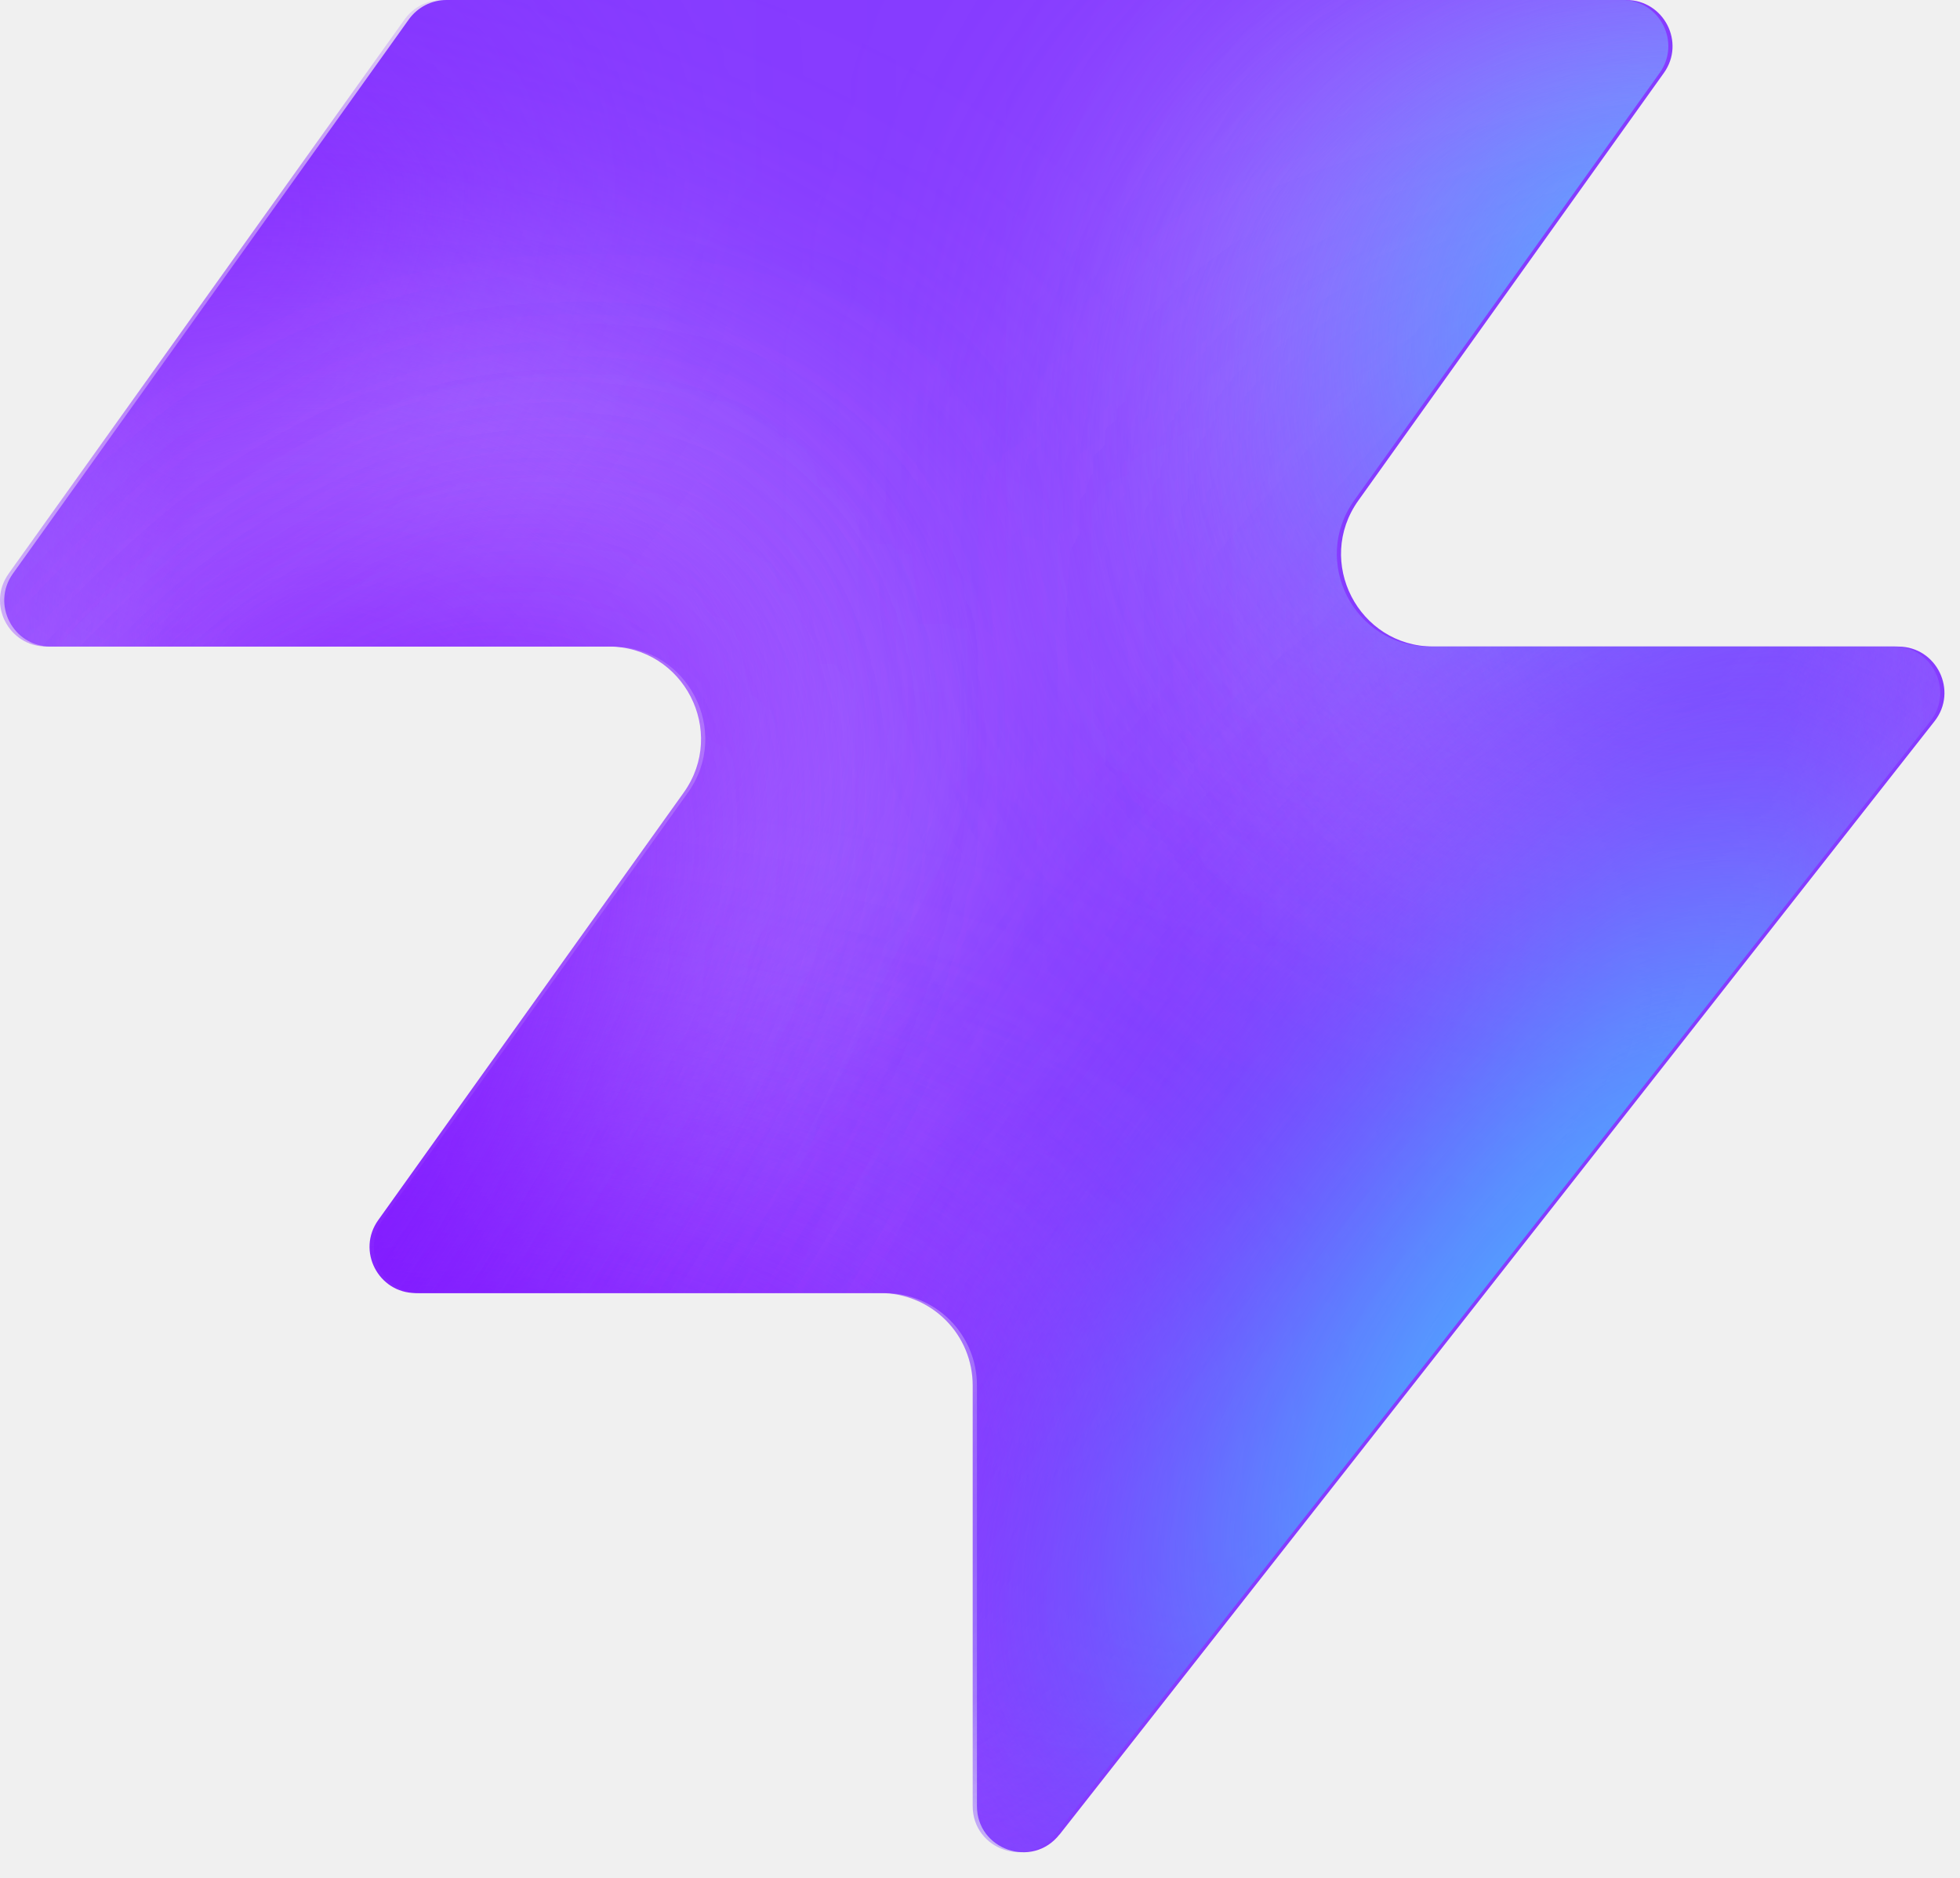
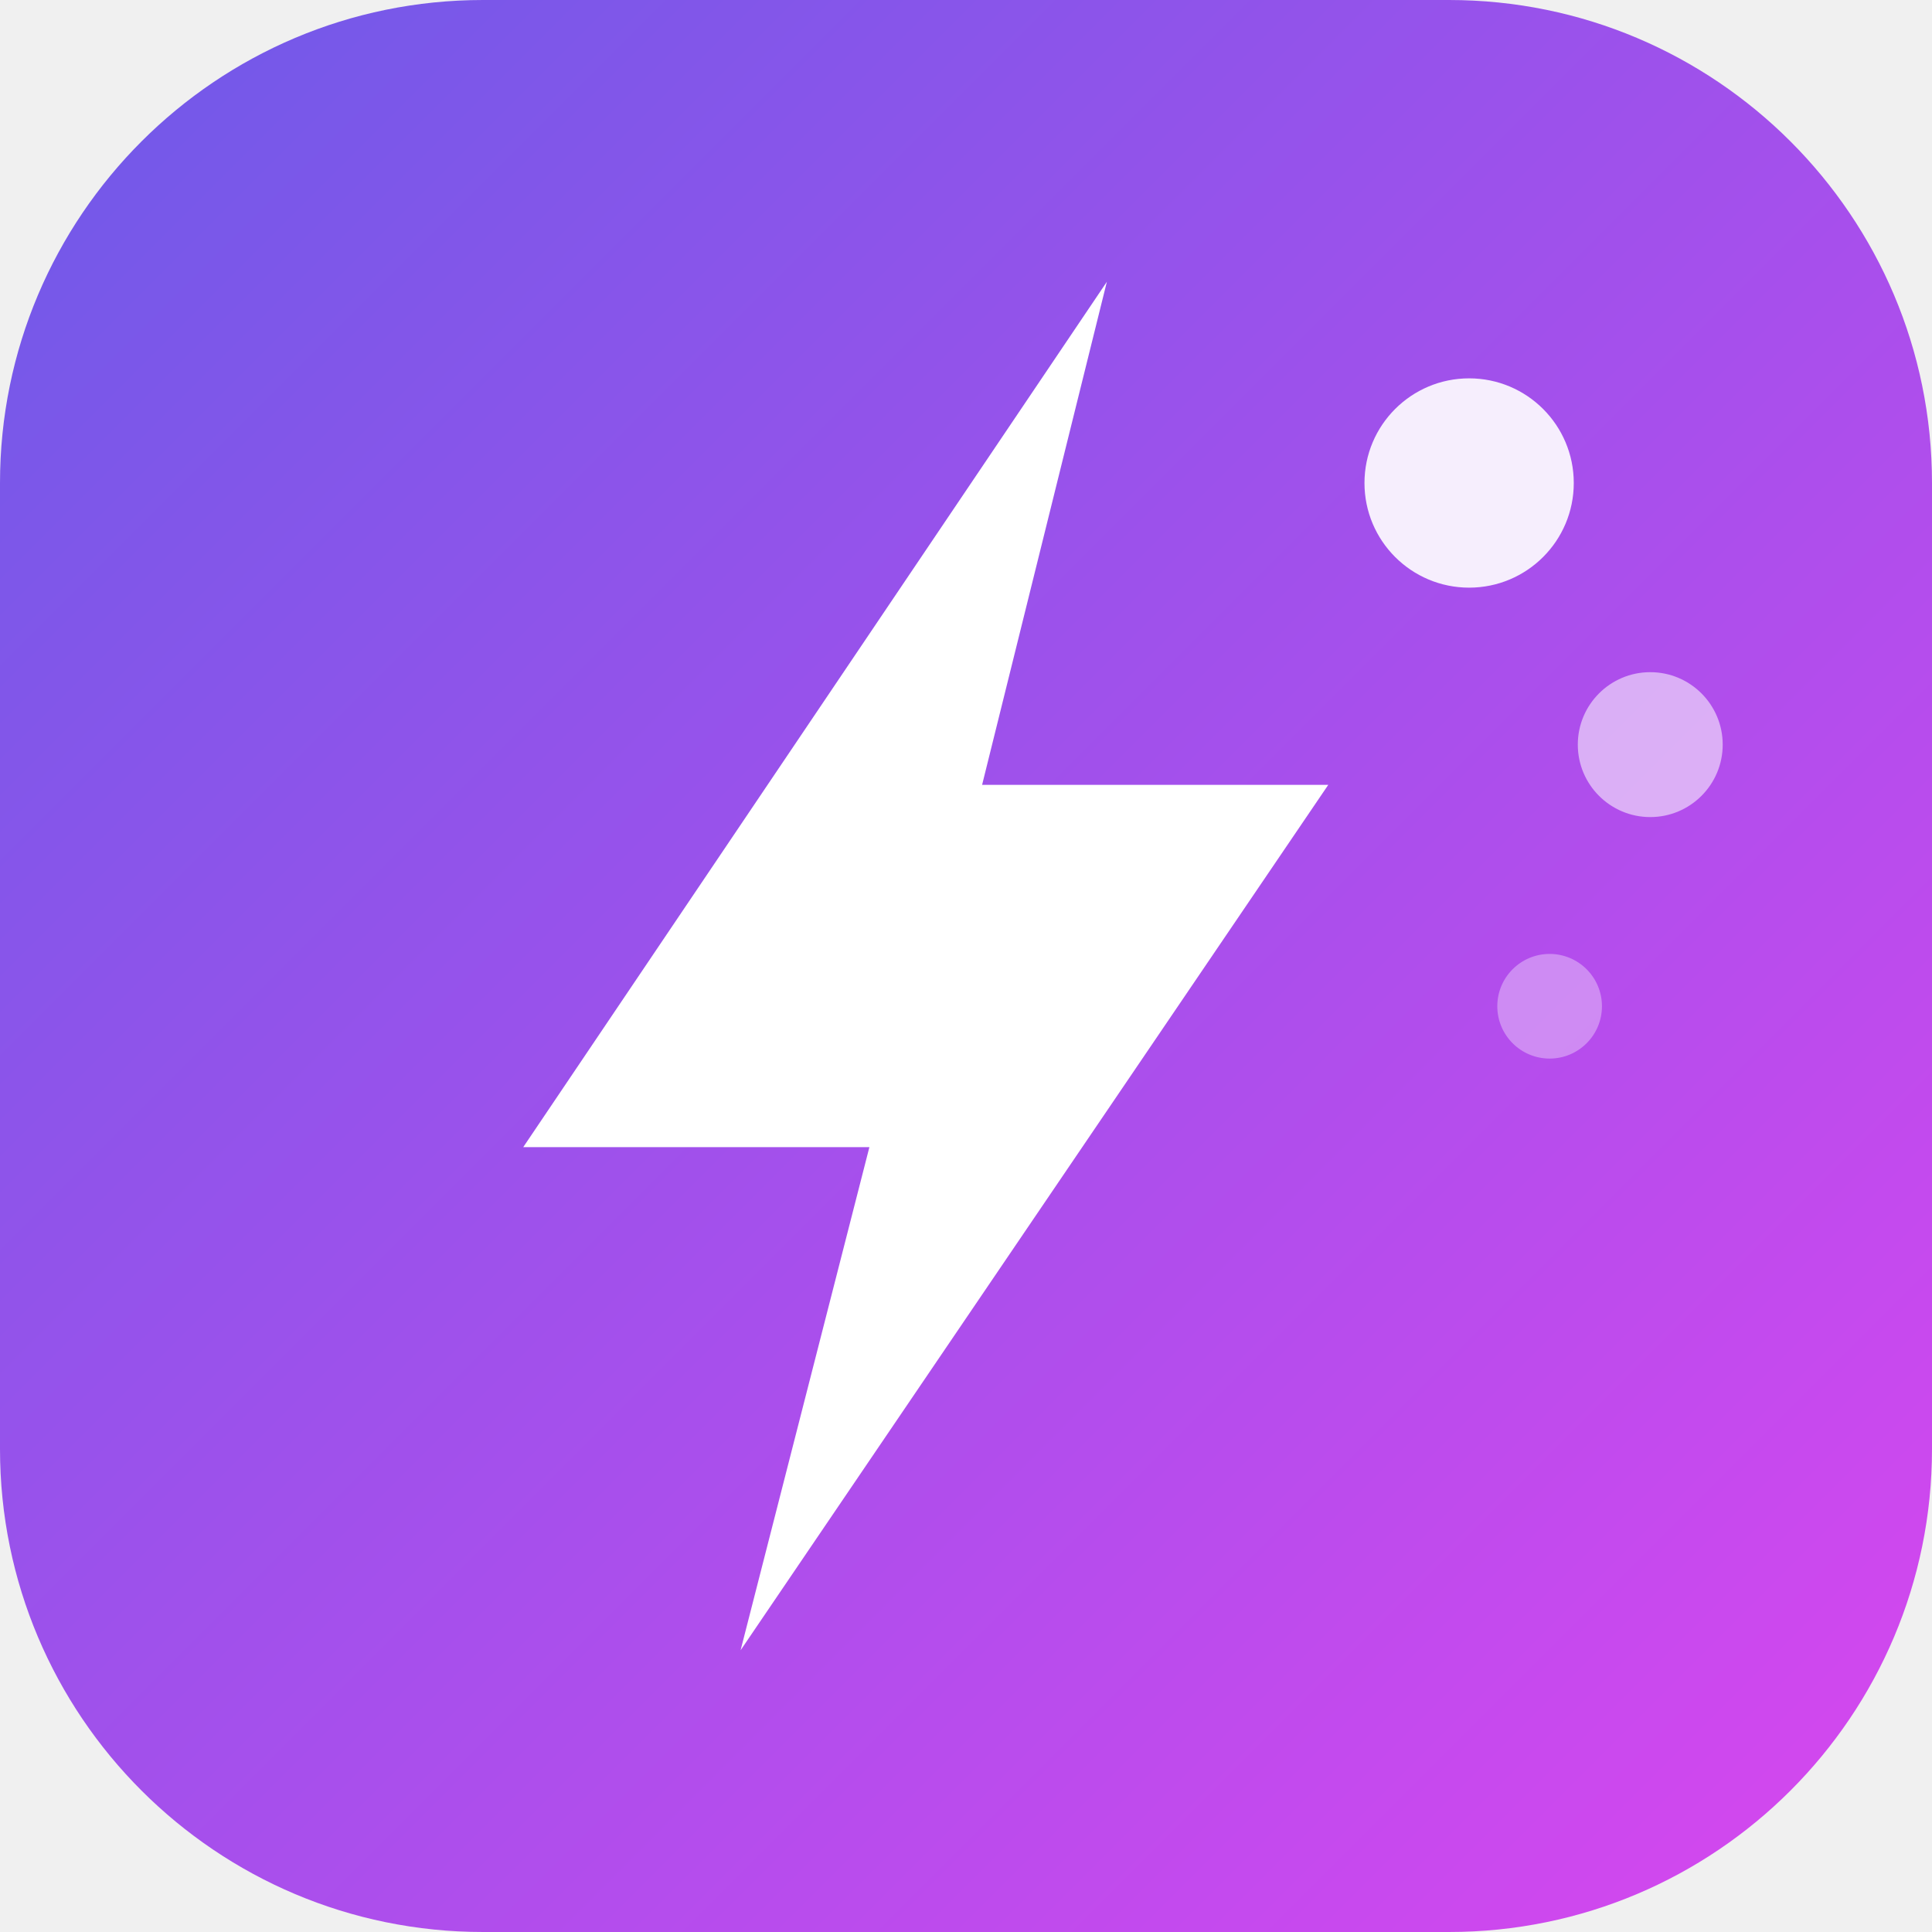
- <svg xmlns="http://www.w3.org/2000/svg" width="48" height="46" fill="none" viewBox="0 0 48 46">
-   <path fill="#863bff" d="M25.946 44.938c-.664.845-2.021.375-2.021-.698V33.937a2.26 2.26 0 0 0-2.262-2.262H10.287c-.92 0-1.456-1.04-.92-1.788l7.48-10.471c1.07-1.497 0-3.578-1.842-3.578H1.237c-.92 0-1.456-1.04-.92-1.788L10.013.474c.214-.297.556-.474.92-.474h28.894c.92 0 1.456 1.04.92 1.788l-7.48 10.471c-1.07 1.498 0 3.579 1.842 3.579h11.377c.943 0 1.473 1.088.89 1.83L25.947 44.94z" style="fill:#863bff;fill:color(display-p3 .525 .23 1);fill-opacity:1" />
-   <mask id="a" width="48" height="46" x="0" y="0" maskUnits="userSpaceOnUse" style="mask-type:alpha">
-     <path fill="#000" d="M25.842 44.938c-.664.844-2.021.375-2.021-.698V33.937a2.26 2.26 0 0 0-2.262-2.262H10.183c-.92 0-1.456-1.04-.92-1.788l7.48-10.471c1.07-1.498 0-3.579-1.842-3.579H1.133c-.92 0-1.456-1.04-.92-1.787L9.91.473c.214-.297.556-.474.92-.474h28.894c.92 0 1.456 1.04.92 1.788l-7.48 10.471c-1.07 1.498 0 3.578 1.842 3.578h11.377c.943 0 1.473 1.088.89 1.832L25.843 44.94z" style="fill:#000;fill-opacity:1" />
-   </mask>
-   <g mask="url(#a)">
-     <g filter="url(#b)">
-       <ellipse cx="5.508" cy="14.704" fill="#ede6ff" rx="5.508" ry="14.704" style="fill:#ede6ff;fill:color(display-p3 .927 .903 1);fill-opacity:1" transform="matrix(.00324 1 1 -.00324 -4.47 31.516)" />
-     </g>
-     <g filter="url(#c)">
-       <ellipse cx="10.399" cy="29.851" fill="#ede6ff" rx="10.399" ry="29.851" style="fill:#ede6ff;fill:color(display-p3 .927 .903 1);fill-opacity:1" transform="matrix(.00324 1 1 -.00324 -39.328 7.883)" />
-     </g>
-     <g filter="url(#d)">
-       <ellipse cx="5.508" cy="30.487" fill="#7e14ff" rx="5.508" ry="30.487" style="fill:#7e14ff;fill:color(display-p3 .492 .077 1);fill-opacity:1" transform="rotate(89.814 -25.913 -14.639)scale(1 -1)" />
-     </g>
-     <g filter="url(#e)">
-       <ellipse cx="5.508" cy="30.599" fill="#7e14ff" rx="5.508" ry="30.599" style="fill:#7e14ff;fill:color(display-p3 .492 .077 1);fill-opacity:1" transform="rotate(89.814 -32.644 -3.334)scale(1 -1)" />
-     </g>
-     <g filter="url(#f)">
-       <ellipse cx="5.508" cy="30.599" fill="#7e14ff" rx="5.508" ry="30.599" style="fill:#7e14ff;fill:color(display-p3 .492 .077 1);fill-opacity:1" transform="matrix(.00324 1 1 -.00324 -34.34 30.47)" />
-     </g>
-     <g filter="url(#g)">
-       <ellipse cx="14.072" cy="22.078" fill="#ede6ff" rx="14.072" ry="22.078" style="fill:#ede6ff;fill:color(display-p3 .927 .903 1);fill-opacity:1" transform="rotate(93.35 24.506 48.493)scale(-1 1)" />
-     </g>
-     <g filter="url(#h)">
-       <ellipse cx="3.47" cy="21.501" fill="#7e14ff" rx="3.47" ry="21.501" style="fill:#7e14ff;fill:color(display-p3 .492 .077 1);fill-opacity:1" transform="rotate(89.009 28.708 47.59)scale(-1 1)" />
-     </g>
-     <g filter="url(#i)">
-       <ellipse cx="3.47" cy="21.501" fill="#7e14ff" rx="3.47" ry="21.501" style="fill:#7e14ff;fill:color(display-p3 .492 .077 1);fill-opacity:1" transform="rotate(89.009 28.708 47.59)scale(-1 1)" />
-     </g>
-     <g filter="url(#j)">
-       <ellipse cx=".387" cy="8.972" fill="#7e14ff" rx="4.407" ry="29.108" style="fill:#7e14ff;fill:color(display-p3 .492 .077 1);fill-opacity:1" transform="rotate(39.51 .387 8.972)" />
-     </g>
-     <g filter="url(#k)">
-       <ellipse cx="47.523" cy="-6.092" fill="#7e14ff" rx="4.407" ry="29.108" style="fill:#7e14ff;fill:color(display-p3 .492 .077 1);fill-opacity:1" transform="rotate(37.892 47.523 -6.092)" />
-     </g>
-     <g filter="url(#l)">
-       <ellipse cx="41.412" cy="6.333" fill="#47bfff" rx="5.971" ry="9.665" style="fill:#47bfff;fill:color(display-p3 .28 .748 1);fill-opacity:1" transform="rotate(37.892 41.412 6.333)" />
-     </g>
-     <g filter="url(#m)">
-       <ellipse cx="-1.879" cy="38.332" fill="#7e14ff" rx="4.407" ry="29.108" style="fill:#7e14ff;fill:color(display-p3 .492 .077 1);fill-opacity:1" transform="rotate(37.892 -1.88 38.332)" />
-     </g>
-     <g filter="url(#n)">
-       <ellipse cx="-1.879" cy="38.332" fill="#7e14ff" rx="4.407" ry="29.108" style="fill:#7e14ff;fill:color(display-p3 .492 .077 1);fill-opacity:1" transform="rotate(37.892 -1.88 38.332)" />
-     </g>
-     <g filter="url(#o)">
-       <ellipse cx="35.651" cy="29.907" fill="#7e14ff" rx="4.407" ry="29.108" style="fill:#7e14ff;fill:color(display-p3 .492 .077 1);fill-opacity:1" transform="rotate(37.892 35.651 29.907)" />
-     </g>
-     <g filter="url(#p)">
-       <ellipse cx="38.418" cy="32.4" fill="#47bfff" rx="5.971" ry="15.297" style="fill:#47bfff;fill:color(display-p3 .28 .748 1);fill-opacity:1" transform="rotate(37.892 38.418 32.4)" />
-     </g>
-   </g>
+ <svg xmlns="http://www.w3.org/2000/svg" viewBox="0 0 48 48">
  <defs>
-     <filter id="b" width="60.045" height="41.654" x="-19.77" y="16.149" color-interpolation-filters="sRGB" filterUnits="userSpaceOnUse">
-       <feFlood flood-opacity="0" result="BackgroundImageFix" />
-       <feBlend in="SourceGraphic" in2="BackgroundImageFix" result="shape" />
-       <feGaussianBlur result="effect1_foregroundBlur_2002_17158" stdDeviation="7.659" />
-     </filter>
-     <filter id="c" width="90.34" height="51.437" x="-54.613" y="-7.533" color-interpolation-filters="sRGB" filterUnits="userSpaceOnUse">
-       <feFlood flood-opacity="0" result="BackgroundImageFix" />
-       <feBlend in="SourceGraphic" in2="BackgroundImageFix" result="shape" />
-       <feGaussianBlur result="effect1_foregroundBlur_2002_17158" stdDeviation="7.659" />
-     </filter>
-     <filter id="d" width="79.355" height="29.4" x="-49.64" y="2.03" color-interpolation-filters="sRGB" filterUnits="userSpaceOnUse">
-       <feFlood flood-opacity="0" result="BackgroundImageFix" />
-       <feBlend in="SourceGraphic" in2="BackgroundImageFix" result="shape" />
-       <feGaussianBlur result="effect1_foregroundBlur_2002_17158" stdDeviation="4.596" />
-     </filter>
-     <filter id="e" width="79.579" height="29.4" x="-45.045" y="20.029" color-interpolation-filters="sRGB" filterUnits="userSpaceOnUse">
-       <feFlood flood-opacity="0" result="BackgroundImageFix" />
-       <feBlend in="SourceGraphic" in2="BackgroundImageFix" result="shape" />
-       <feGaussianBlur result="effect1_foregroundBlur_2002_17158" stdDeviation="4.596" />
-     </filter>
-     <filter id="f" width="79.579" height="29.4" x="-43.513" y="21.178" color-interpolation-filters="sRGB" filterUnits="userSpaceOnUse">
-       <feFlood flood-opacity="0" result="BackgroundImageFix" />
-       <feBlend in="SourceGraphic" in2="BackgroundImageFix" result="shape" />
-       <feGaussianBlur result="effect1_foregroundBlur_2002_17158" stdDeviation="4.596" />
-     </filter>
-     <filter id="g" width="74.749" height="58.852" x="15.756" y="-17.901" color-interpolation-filters="sRGB" filterUnits="userSpaceOnUse">
-       <feFlood flood-opacity="0" result="BackgroundImageFix" />
-       <feBlend in="SourceGraphic" in2="BackgroundImageFix" result="shape" />
-       <feGaussianBlur result="effect1_foregroundBlur_2002_17158" stdDeviation="7.659" />
-     </filter>
-     <filter id="h" width="61.377" height="25.362" x="23.548" y="2.284" color-interpolation-filters="sRGB" filterUnits="userSpaceOnUse">
-       <feFlood flood-opacity="0" result="BackgroundImageFix" />
-       <feBlend in="SourceGraphic" in2="BackgroundImageFix" result="shape" />
-       <feGaussianBlur result="effect1_foregroundBlur_2002_17158" stdDeviation="4.596" />
-     </filter>
-     <filter id="i" width="61.377" height="25.362" x="23.548" y="2.284" color-interpolation-filters="sRGB" filterUnits="userSpaceOnUse">
-       <feFlood flood-opacity="0" result="BackgroundImageFix" />
-       <feBlend in="SourceGraphic" in2="BackgroundImageFix" result="shape" />
-       <feGaussianBlur result="effect1_foregroundBlur_2002_17158" stdDeviation="4.596" />
-     </filter>
-     <filter id="j" width="56.045" height="63.649" x="-27.636" y="-22.853" color-interpolation-filters="sRGB" filterUnits="userSpaceOnUse">
-       <feFlood flood-opacity="0" result="BackgroundImageFix" />
-       <feBlend in="SourceGraphic" in2="BackgroundImageFix" result="shape" />
-       <feGaussianBlur result="effect1_foregroundBlur_2002_17158" stdDeviation="4.596" />
-     </filter>
-     <filter id="k" width="54.814" height="64.646" x="20.116" y="-38.415" color-interpolation-filters="sRGB" filterUnits="userSpaceOnUse">
-       <feFlood flood-opacity="0" result="BackgroundImageFix" />
-       <feBlend in="SourceGraphic" in2="BackgroundImageFix" result="shape" />
-       <feGaussianBlur result="effect1_foregroundBlur_2002_17158" stdDeviation="4.596" />
-     </filter>
-     <filter id="l" width="33.541" height="35.313" x="24.641" y="-11.323" color-interpolation-filters="sRGB" filterUnits="userSpaceOnUse">
-       <feFlood flood-opacity="0" result="BackgroundImageFix" />
-       <feBlend in="SourceGraphic" in2="BackgroundImageFix" result="shape" />
-       <feGaussianBlur result="effect1_foregroundBlur_2002_17158" stdDeviation="4.596" />
-     </filter>
-     <filter id="m" width="54.814" height="64.646" x="-29.286" y="6.009" color-interpolation-filters="sRGB" filterUnits="userSpaceOnUse">
-       <feFlood flood-opacity="0" result="BackgroundImageFix" />
-       <feBlend in="SourceGraphic" in2="BackgroundImageFix" result="shape" />
-       <feGaussianBlur result="effect1_foregroundBlur_2002_17158" stdDeviation="4.596" />
-     </filter>
-     <filter id="n" width="54.814" height="64.646" x="-29.286" y="6.009" color-interpolation-filters="sRGB" filterUnits="userSpaceOnUse">
-       <feFlood flood-opacity="0" result="BackgroundImageFix" />
-       <feBlend in="SourceGraphic" in2="BackgroundImageFix" result="shape" />
-       <feGaussianBlur result="effect1_foregroundBlur_2002_17158" stdDeviation="4.596" />
-     </filter>
-     <filter id="o" width="54.814" height="64.646" x="8.244" y="-2.416" color-interpolation-filters="sRGB" filterUnits="userSpaceOnUse">
-       <feFlood flood-opacity="0" result="BackgroundImageFix" />
-       <feBlend in="SourceGraphic" in2="BackgroundImageFix" result="shape" />
-       <feGaussianBlur result="effect1_foregroundBlur_2002_17158" stdDeviation="4.596" />
-     </filter>
-     <filter id="p" width="39.409" height="43.623" x="18.713" y="10.588" color-interpolation-filters="sRGB" filterUnits="userSpaceOnUse">
-       <feFlood flood-opacity="0" result="BackgroundImageFix" />
-       <feBlend in="SourceGraphic" in2="BackgroundImageFix" result="shape" />
-       <feGaussianBlur result="effect1_foregroundBlur_2002_17158" stdDeviation="4.596" />
-     </filter>
+     <linearGradient id="g" x1="0" y1="0" x2="1" y2="1">
+       <stop offset="0" stop-color="#6d5ae8" />
+       <stop offset="1" stop-color="#d946ef" />
+     </linearGradient>
  </defs>
+   <rect width="48" height="48" rx="12" fill="url(#g)" />
+   <path d="M27.5 7 13 28.5h8.6L18.4 41 33 19.5h-8.6L27.5 7z" fill="#fff" />
+   <circle cx="36.5" cy="12" r="2.6" fill="#fff" opacity=".9" />
+   <circle cx="41" cy="18.5" r="1.8" fill="#fff" opacity=".55" />
+   <circle cx="38.5" cy="25" r="1.3" fill="#fff" opacity=".35" />
</svg>
